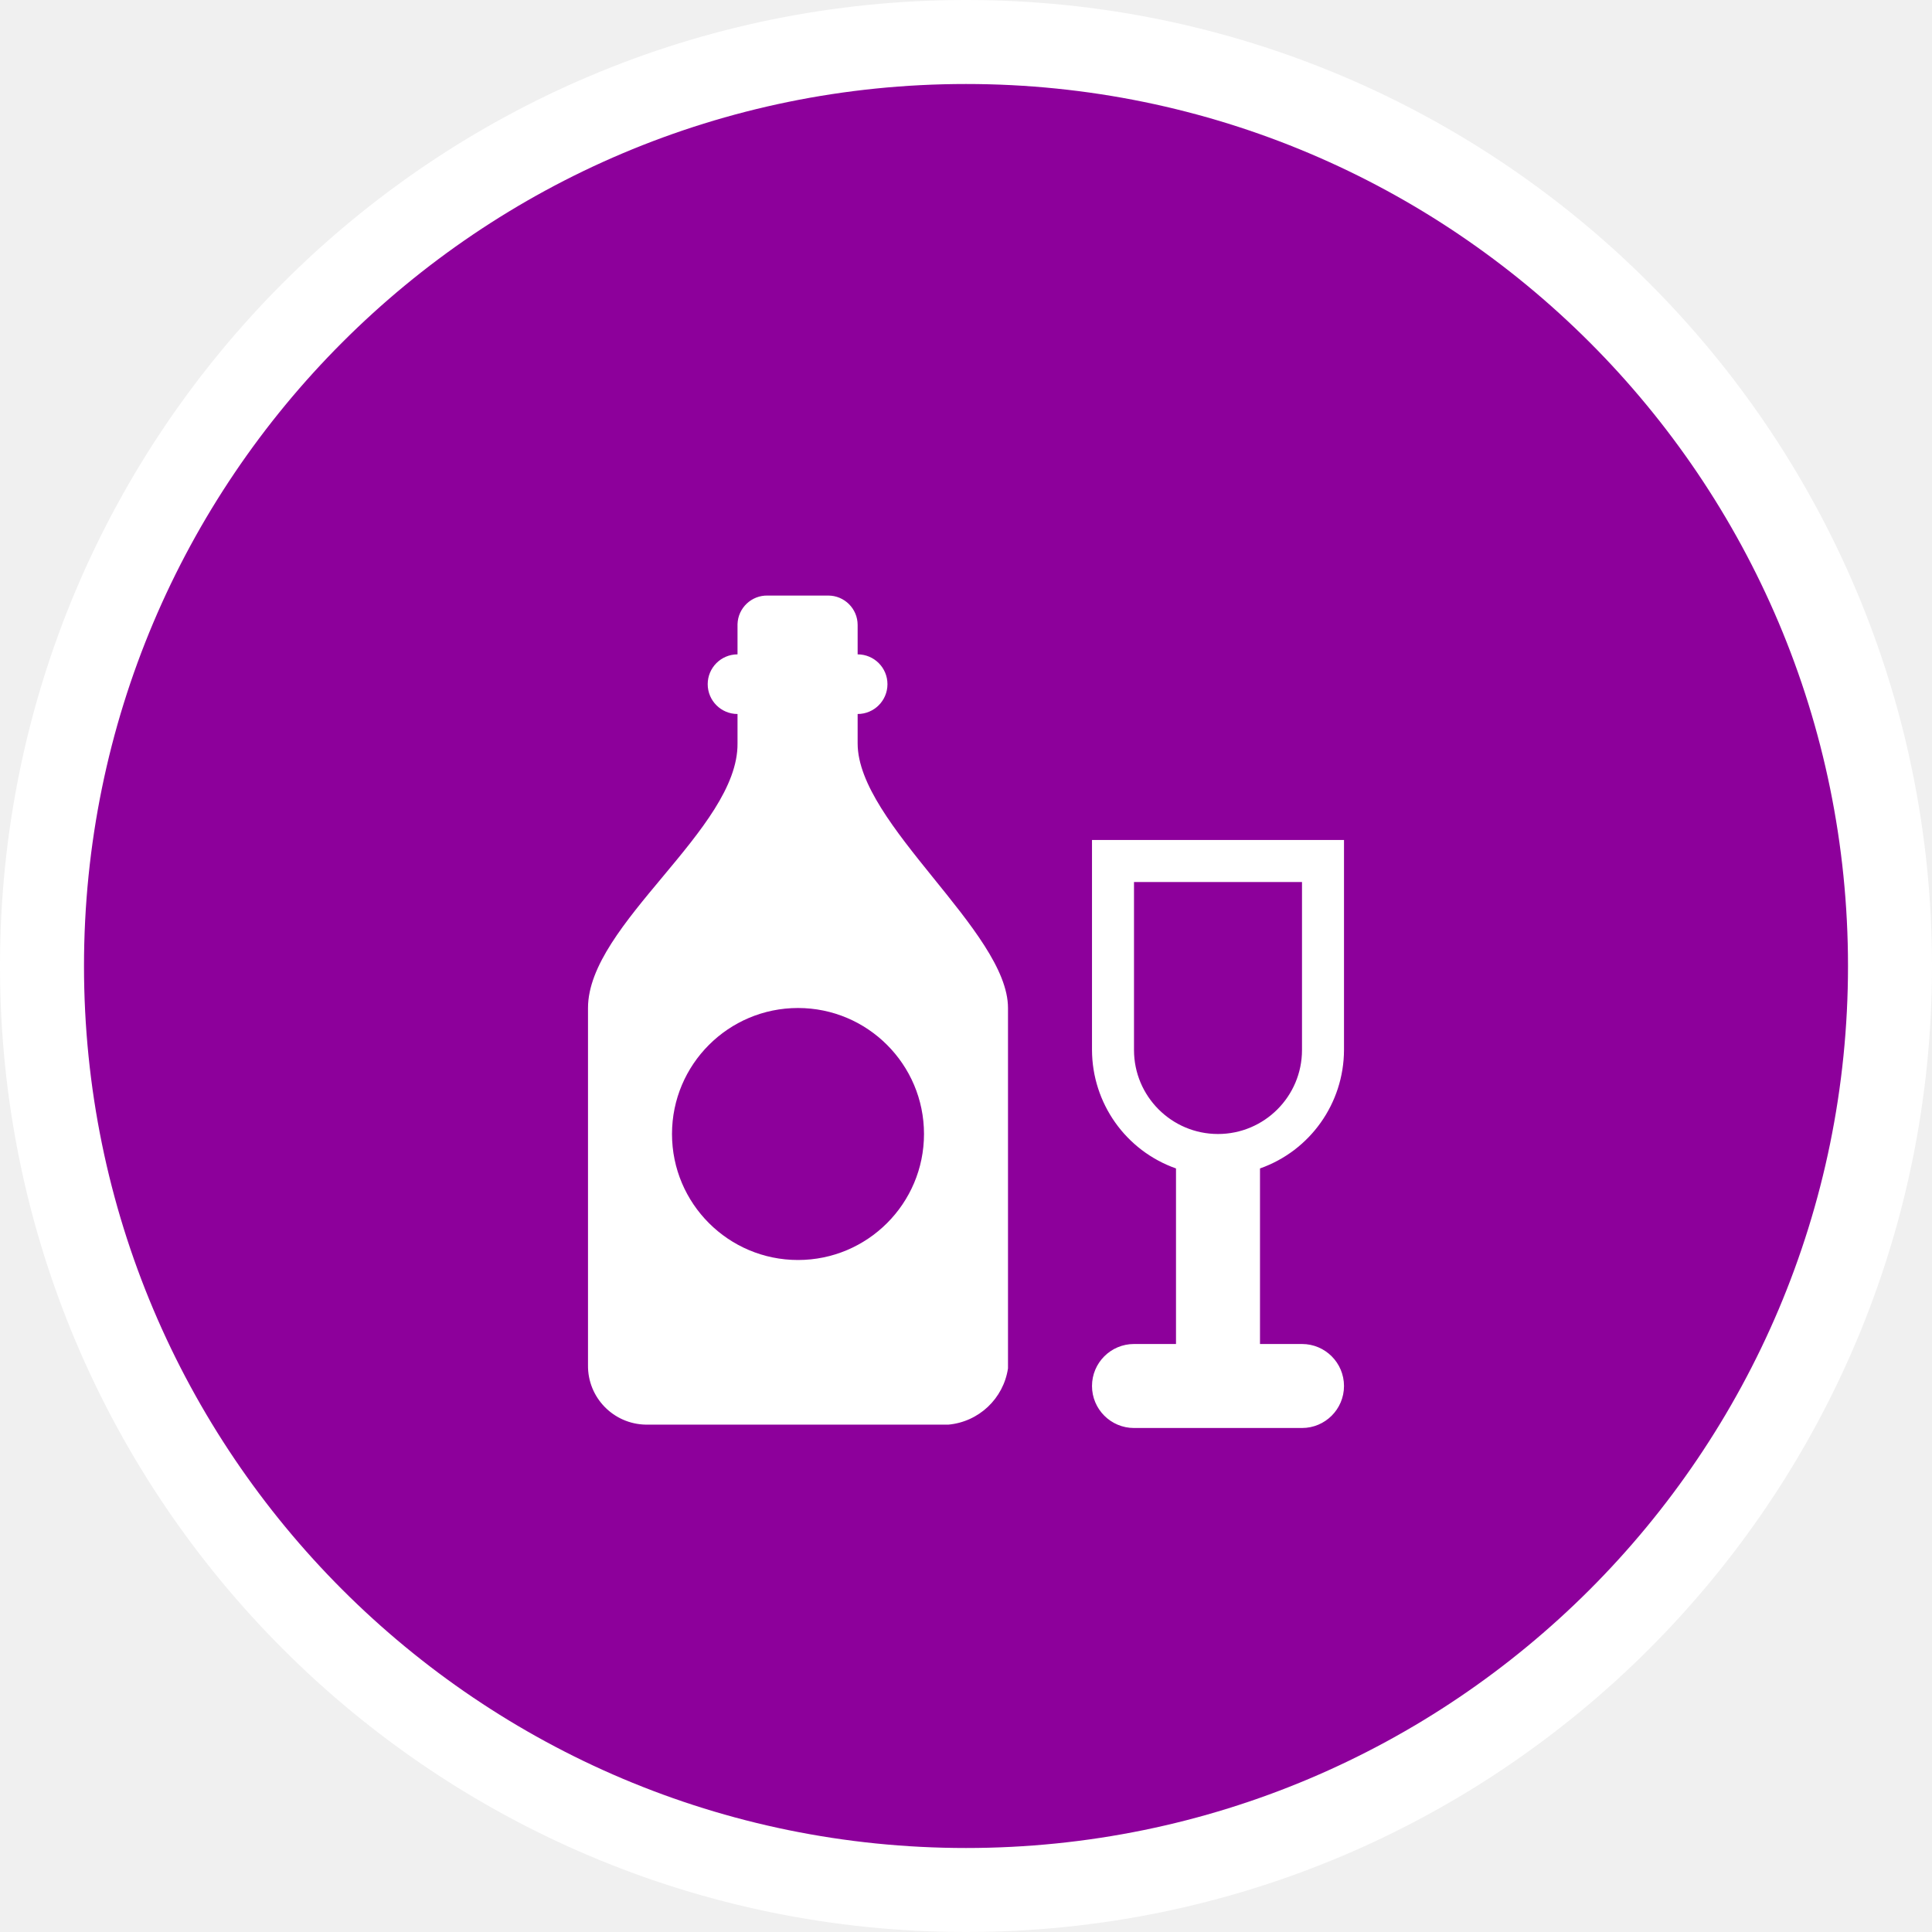
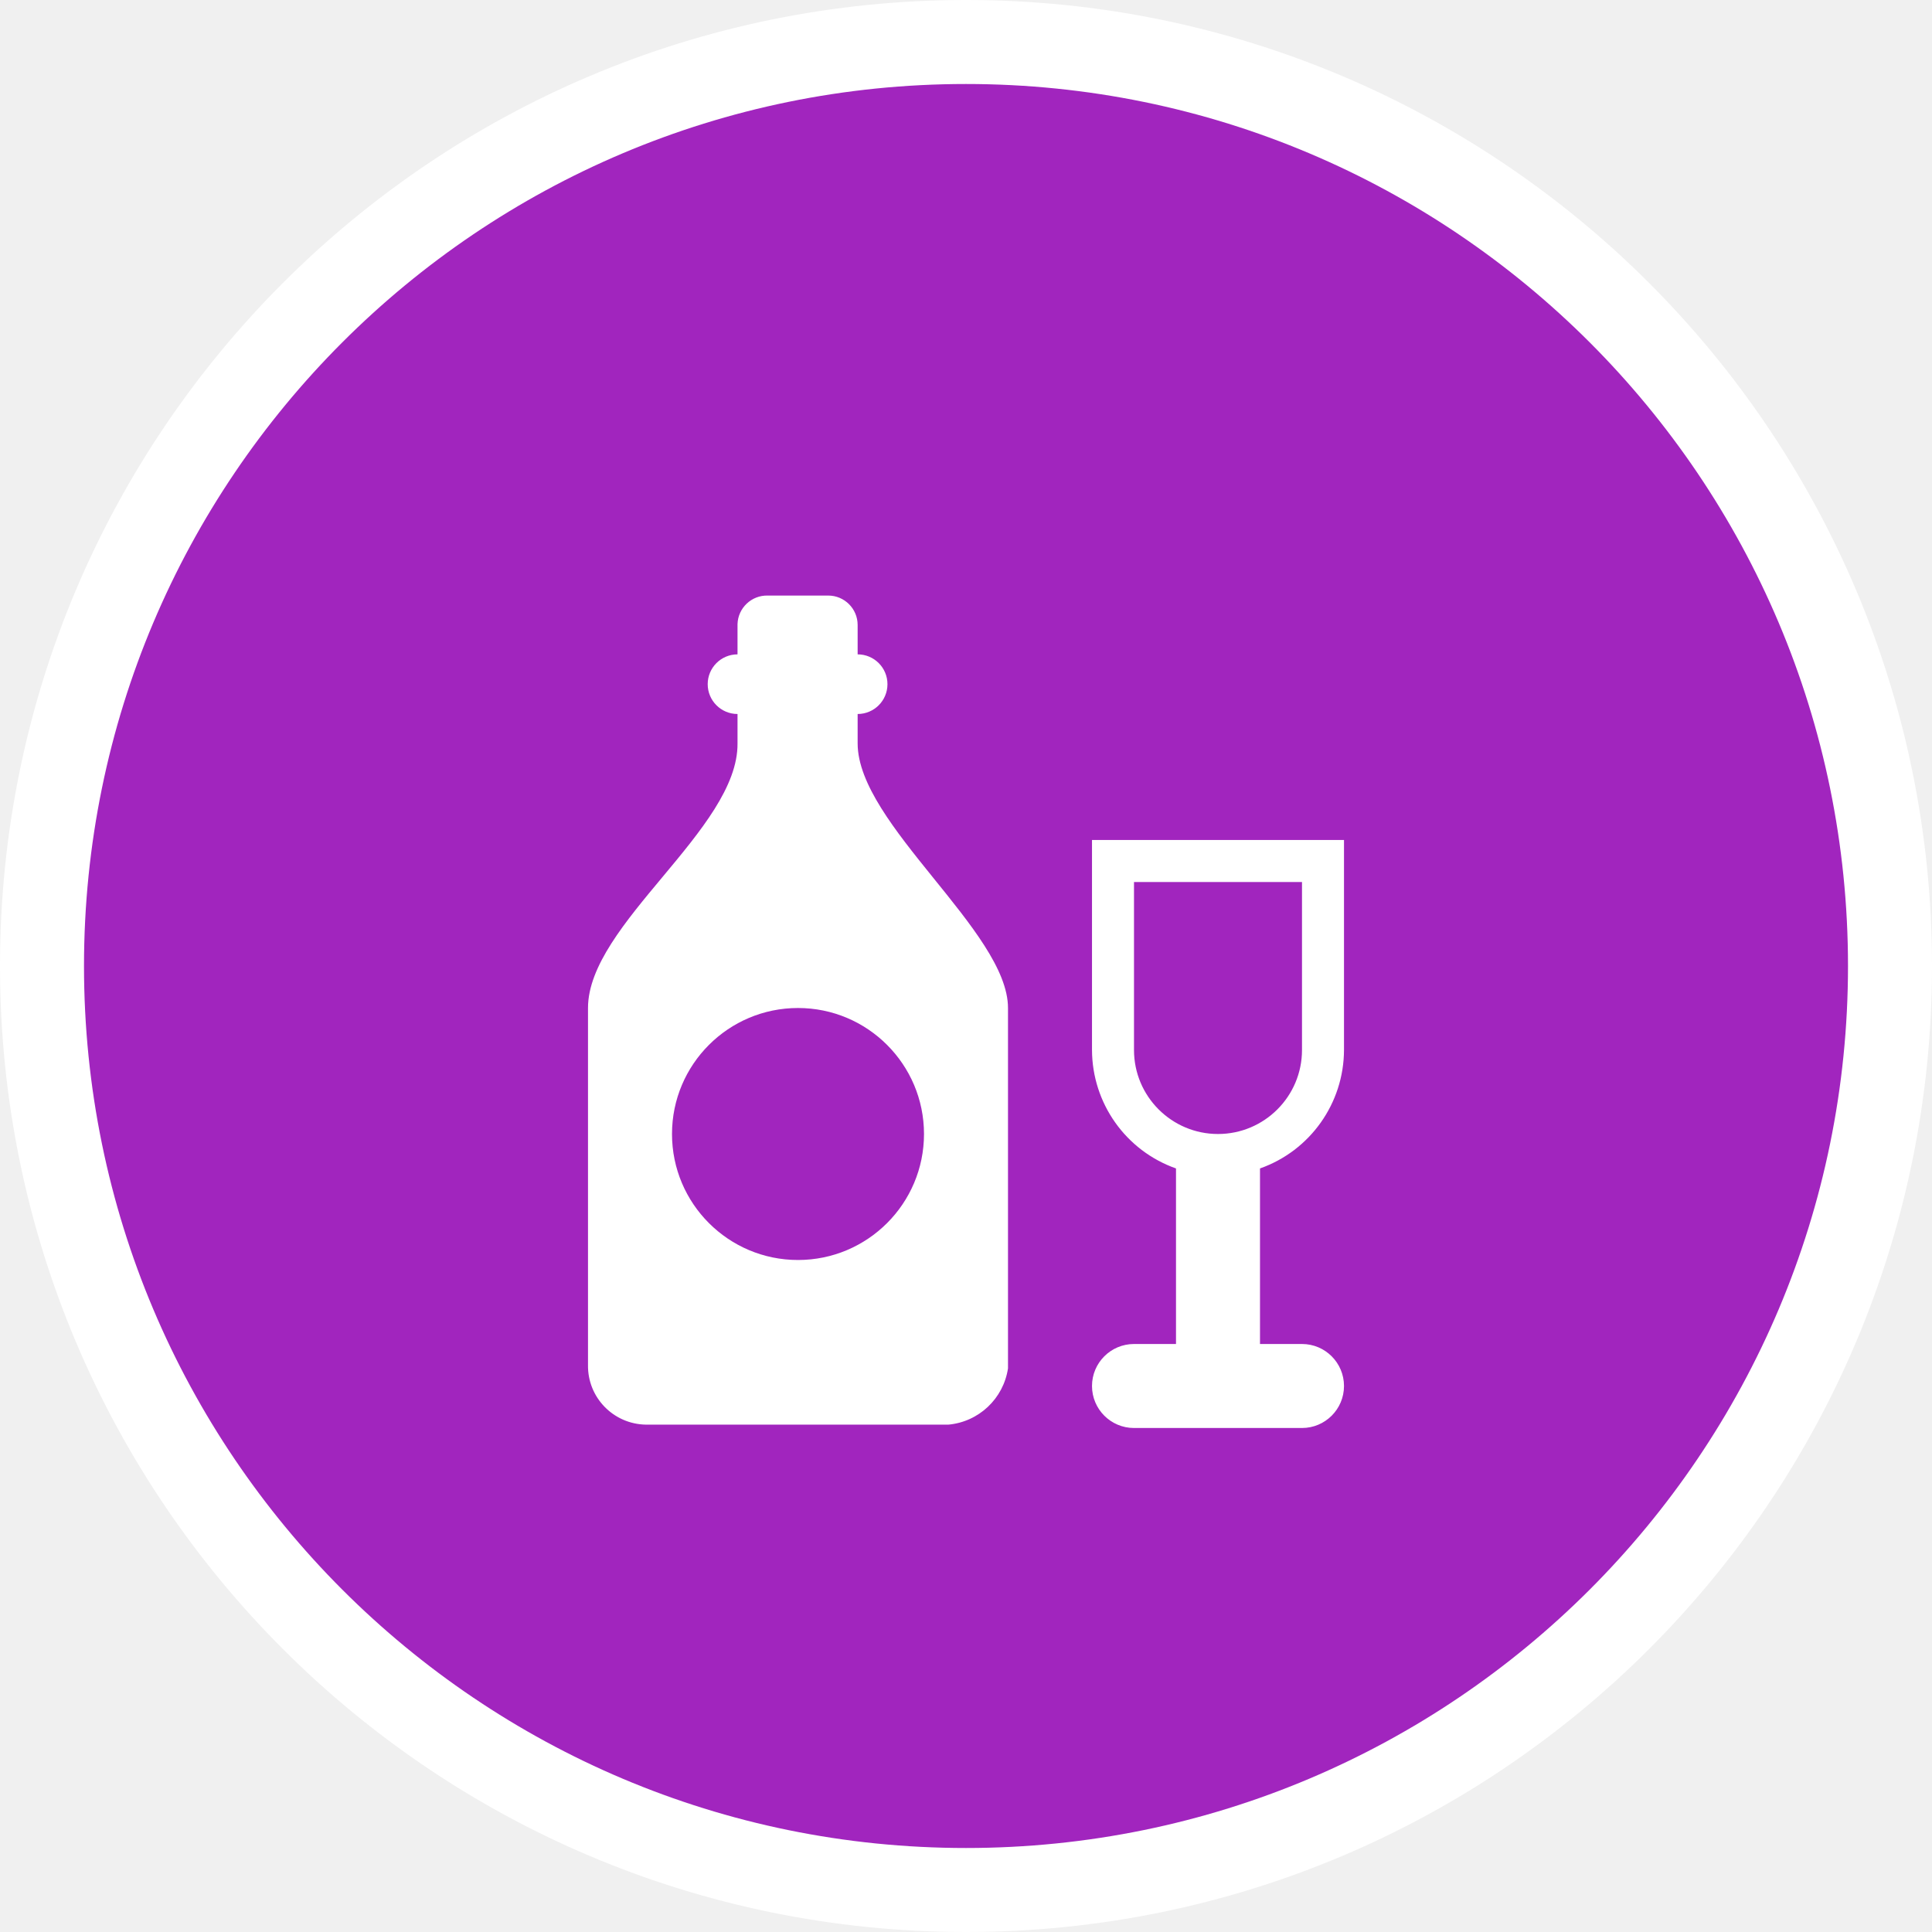
<svg xmlns="http://www.w3.org/2000/svg" viewBox="0 0 23 23" height="23" width="23">
  <rect fill="none" x="0" y="0" width="23" height="23" />
  <rect x="1" y="1" rx="10.5" ry="10.5" width="21" height="21" stroke="#ffffff" style="stroke-linejoin:round;stroke-miterlimit:4;" fill="#ffffff" stroke-width="2" />
-   <rect x="1" y="1" width="21" height="21" rx="10.5" ry="10.5" fill="#8d009b" />
+   <rect x="1" y="1" width="21" height="21" rx="10.5" ry="10.5" fill="#a125be" />
  <path fill="#ffffff" transform="translate(6 6)" d="M7,4v2.5c0.002,0.634,0.402,1.199,1,1.41V10H7.5C7.224,10,7,10.224,7,10.5S7.224,11,7.5,11h2  c0.276,0,0.5-0.224,0.5-0.5S9.776,10,9.5,10H9V7.91c0.598-0.211,0.998-0.776,1-1.41V4H7z M9.5,6.5c0,0.552-0.448,1-1,1  s-1-0.448-1-1v-2h2V6.5z M4.21,2.85V2.5c0.196,0,0.355-0.159,0.355-0.355S4.406,1.79,4.21,1.79V1.44  c0-0.193-0.157-0.35-0.35-0.35c-0.003,0-0.007,0-0.01,0H3.14C2.947,1.085,2.786,1.237,2.78,1.43  C2.78,1.433,2.78,1.437,2.78,1.44v0.35c-0.196,0-0.355,0.159-0.355,0.355S2.584,2.5,2.78,2.5v0.35C2.79,3.87,1,5,1,6v4.25  c-0.006,0.387,0.303,0.704,0.69,0.71c0.007,0,0.013,0,0.02,0h3.58c0.363-0.033,0.656-0.31,0.71-0.67V6  C6,5.09,4.21,3.81,4.21,2.85z M3.5,9C2.672,9,2,8.328,2,7.5S2.672,6,3.5,6S5,6.672,5,7.5S4.328,9,3.5,9z" />
</svg>
